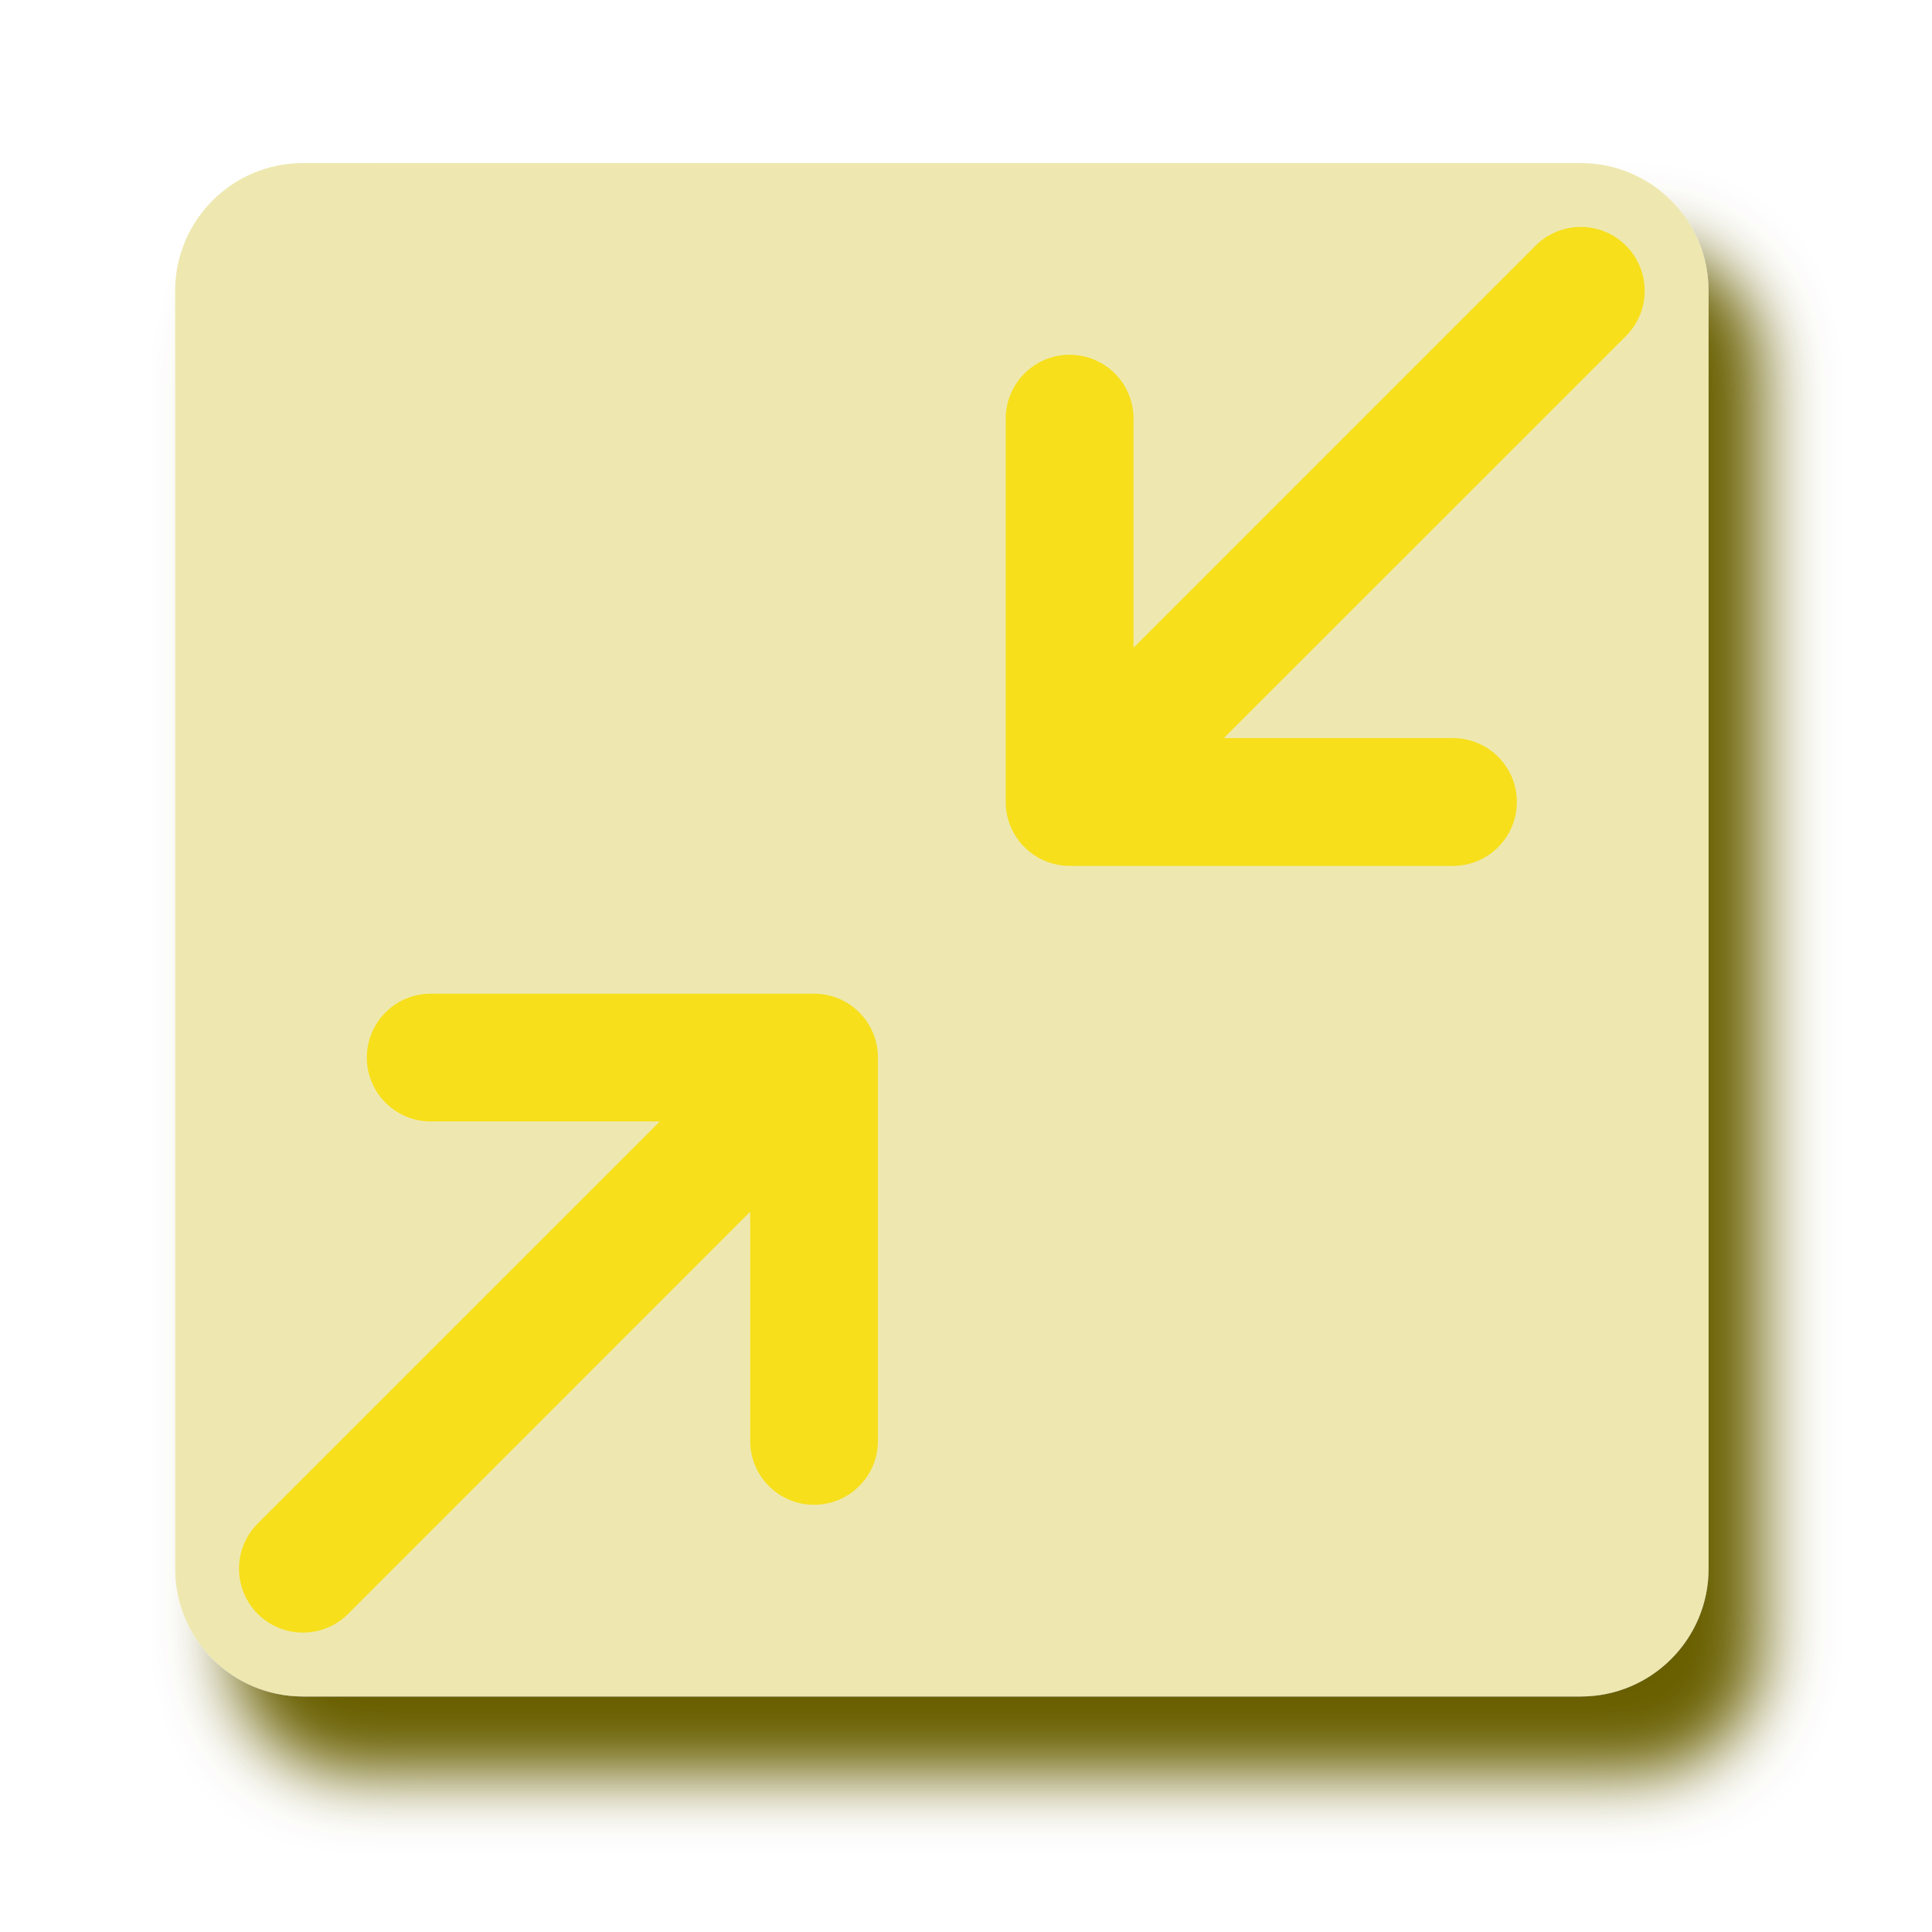
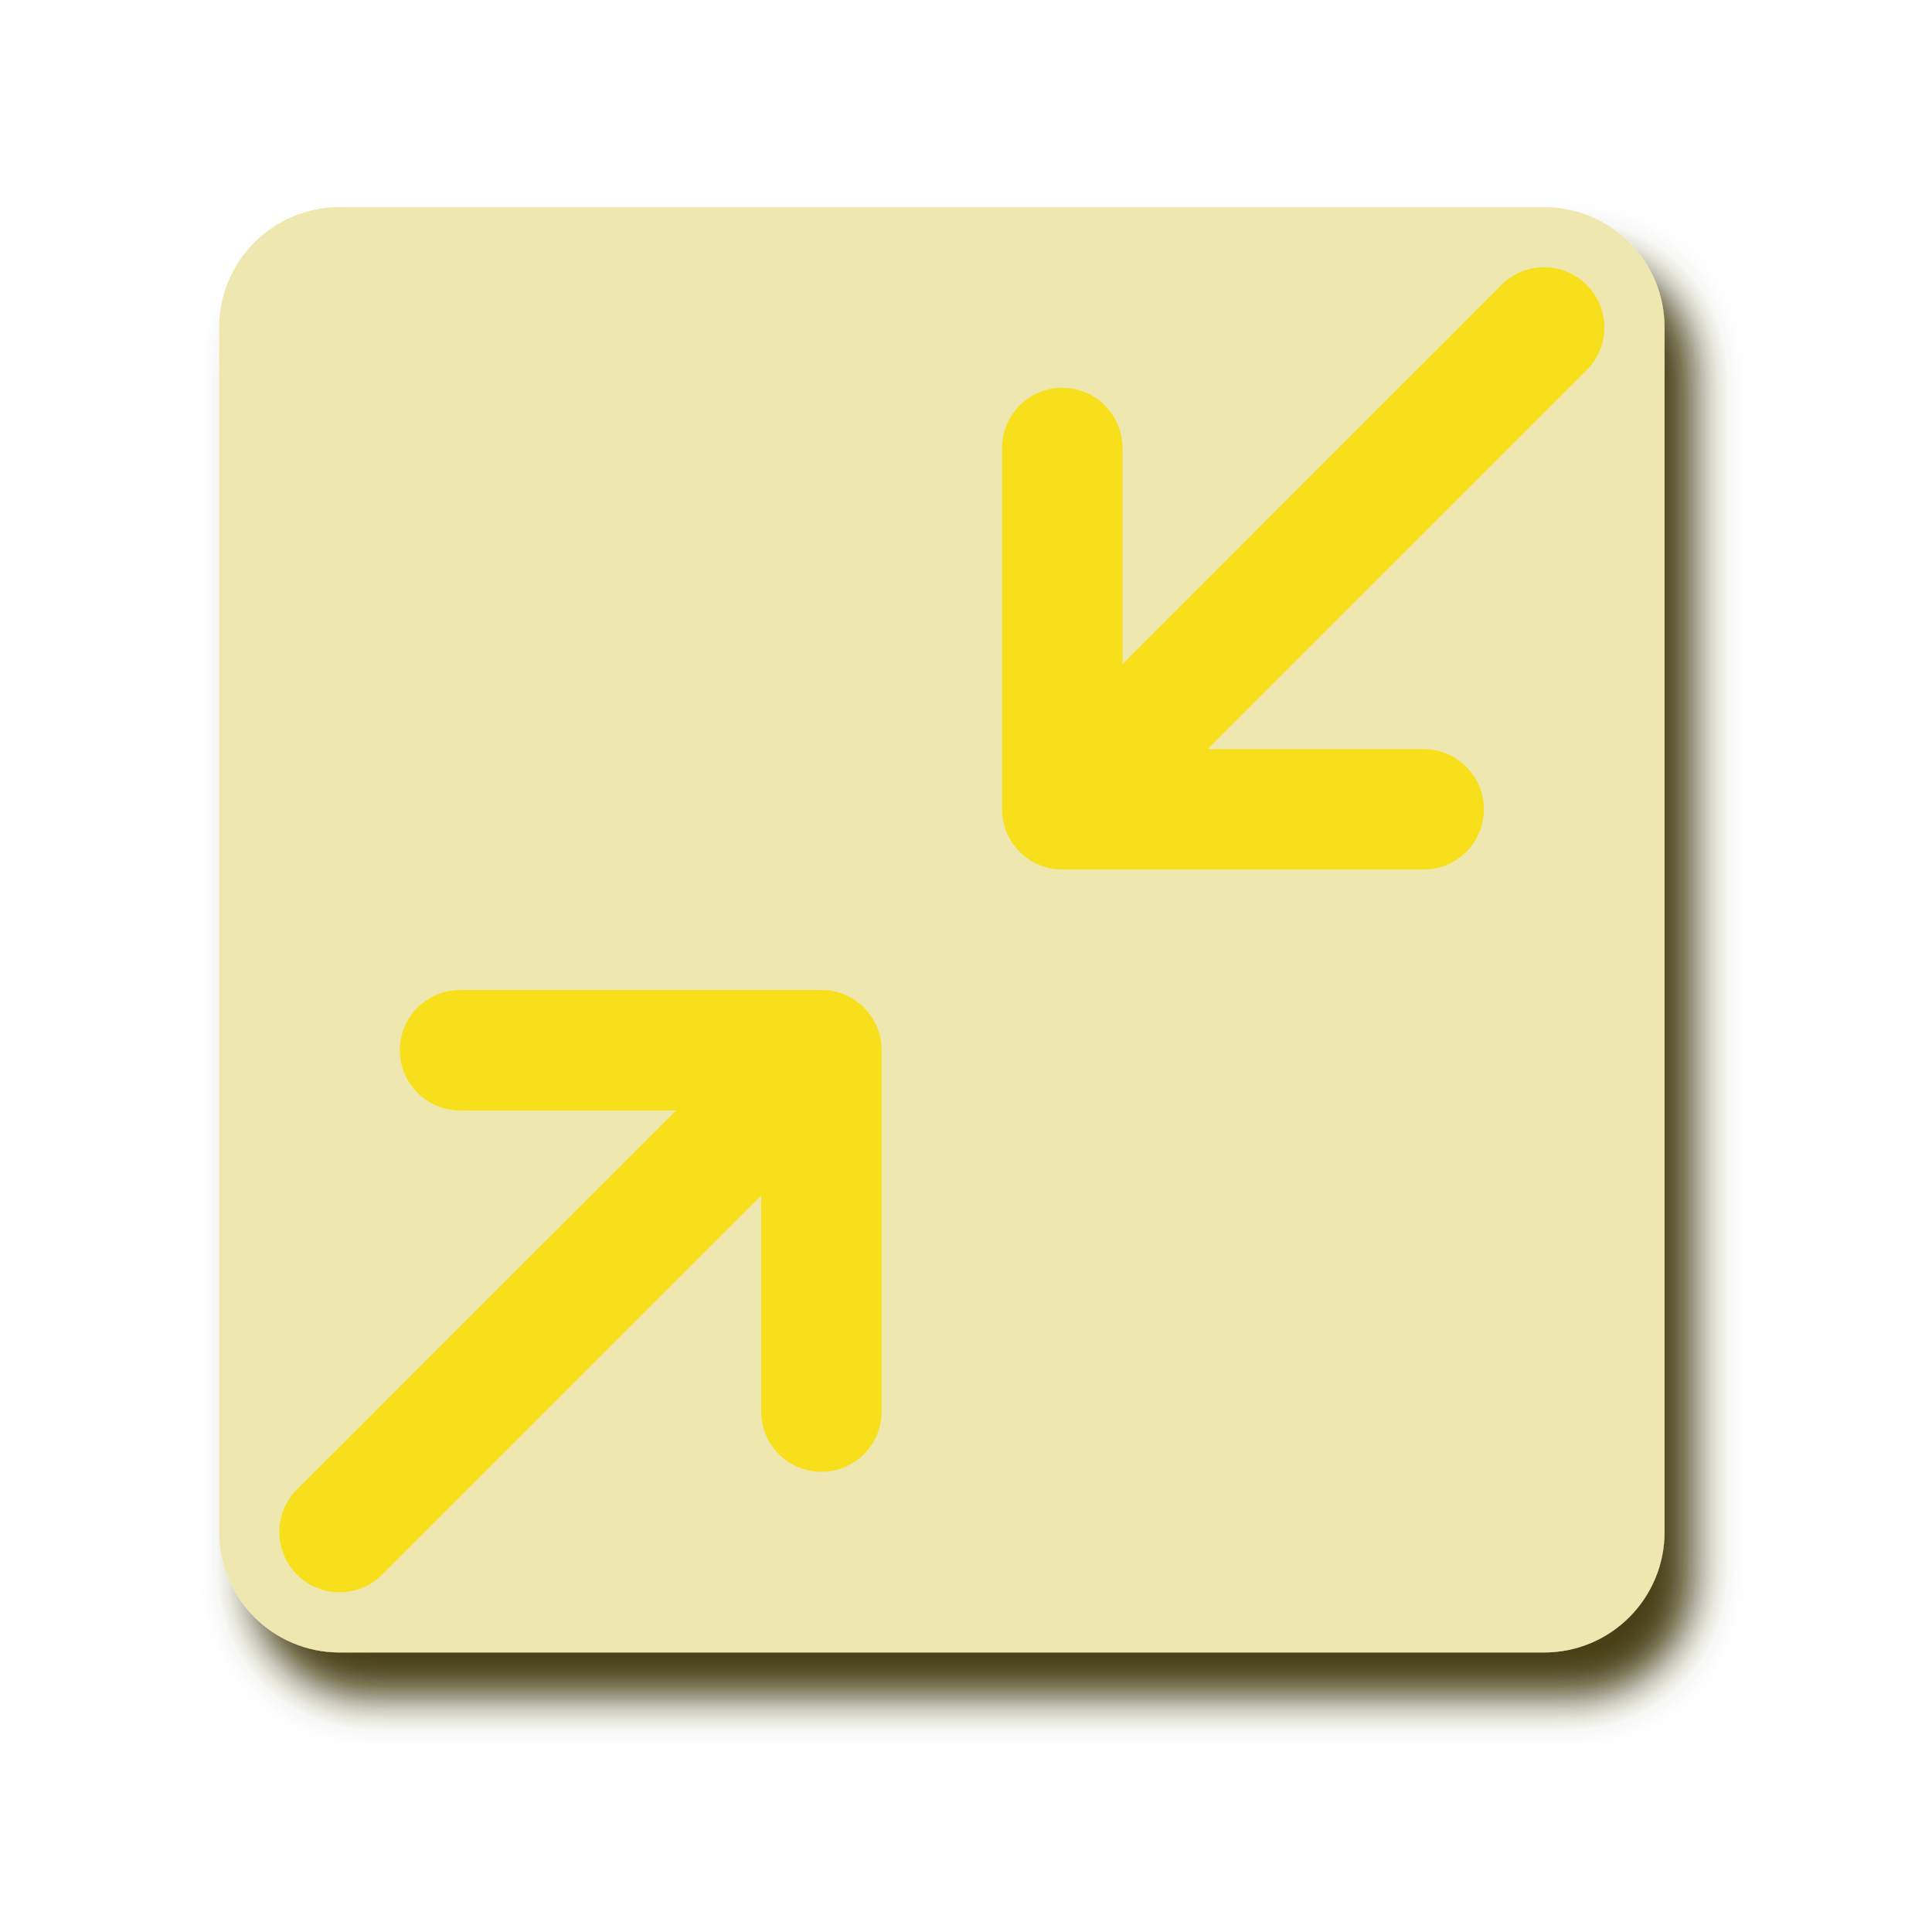
<svg xmlns="http://www.w3.org/2000/svg" viewBox="0 0 32 32">
  <defs>
    <filter id="sh" x="-25%" y="-25%" width="160%" height="160%" color-interpolation-filters="sRGB">
-       <feDropShadow dx="0.9" dy="1.3" stdDeviation="0.55" flood-color="#695E00" flood-opacity="1" />
+       <feDropShadow dx="0.5" dy="0.75" stdDeviation="0.35" flood-color="#464014" flood-opacity="1" />
    </filter>
  </defs>
  <g filter="url(#sh)">
-     <g transform="translate(15.6 15.4) scale(1.411)">
+     <g transform="translate(15.6 15.4) scale(1.33)">
      <g transform="translate(-12 -12) scale(0.09375)">
        <path d="M224 48v160a16 16 0 0 1-16 16H48a16 16 0 0 1-16-16V48a16 16 0 0 1 16-16h160a16 16 0 0 1 16 16" fill="#EEE8B0" />
        <path d="M213.66 53.66L163.31 104H192a8 8 0 0 1 0 16h-48a8 8 0 0 1-8-8V64a8 8 0 0 1 16 0v28.69l50.34-50.35a8 8 0 0 1 11.32 11.32M112 136H64a8 8 0 0 0 0 16h28.69l-50.35 50.34a8 8 0 0 0 11.32 11.32L104 163.31V192a8 8 0 0 0 16 0v-48a8 8 0 0 0-8-8" fill="#F7DF1E" />
      </g>
    </g>
  </g>
</svg>
